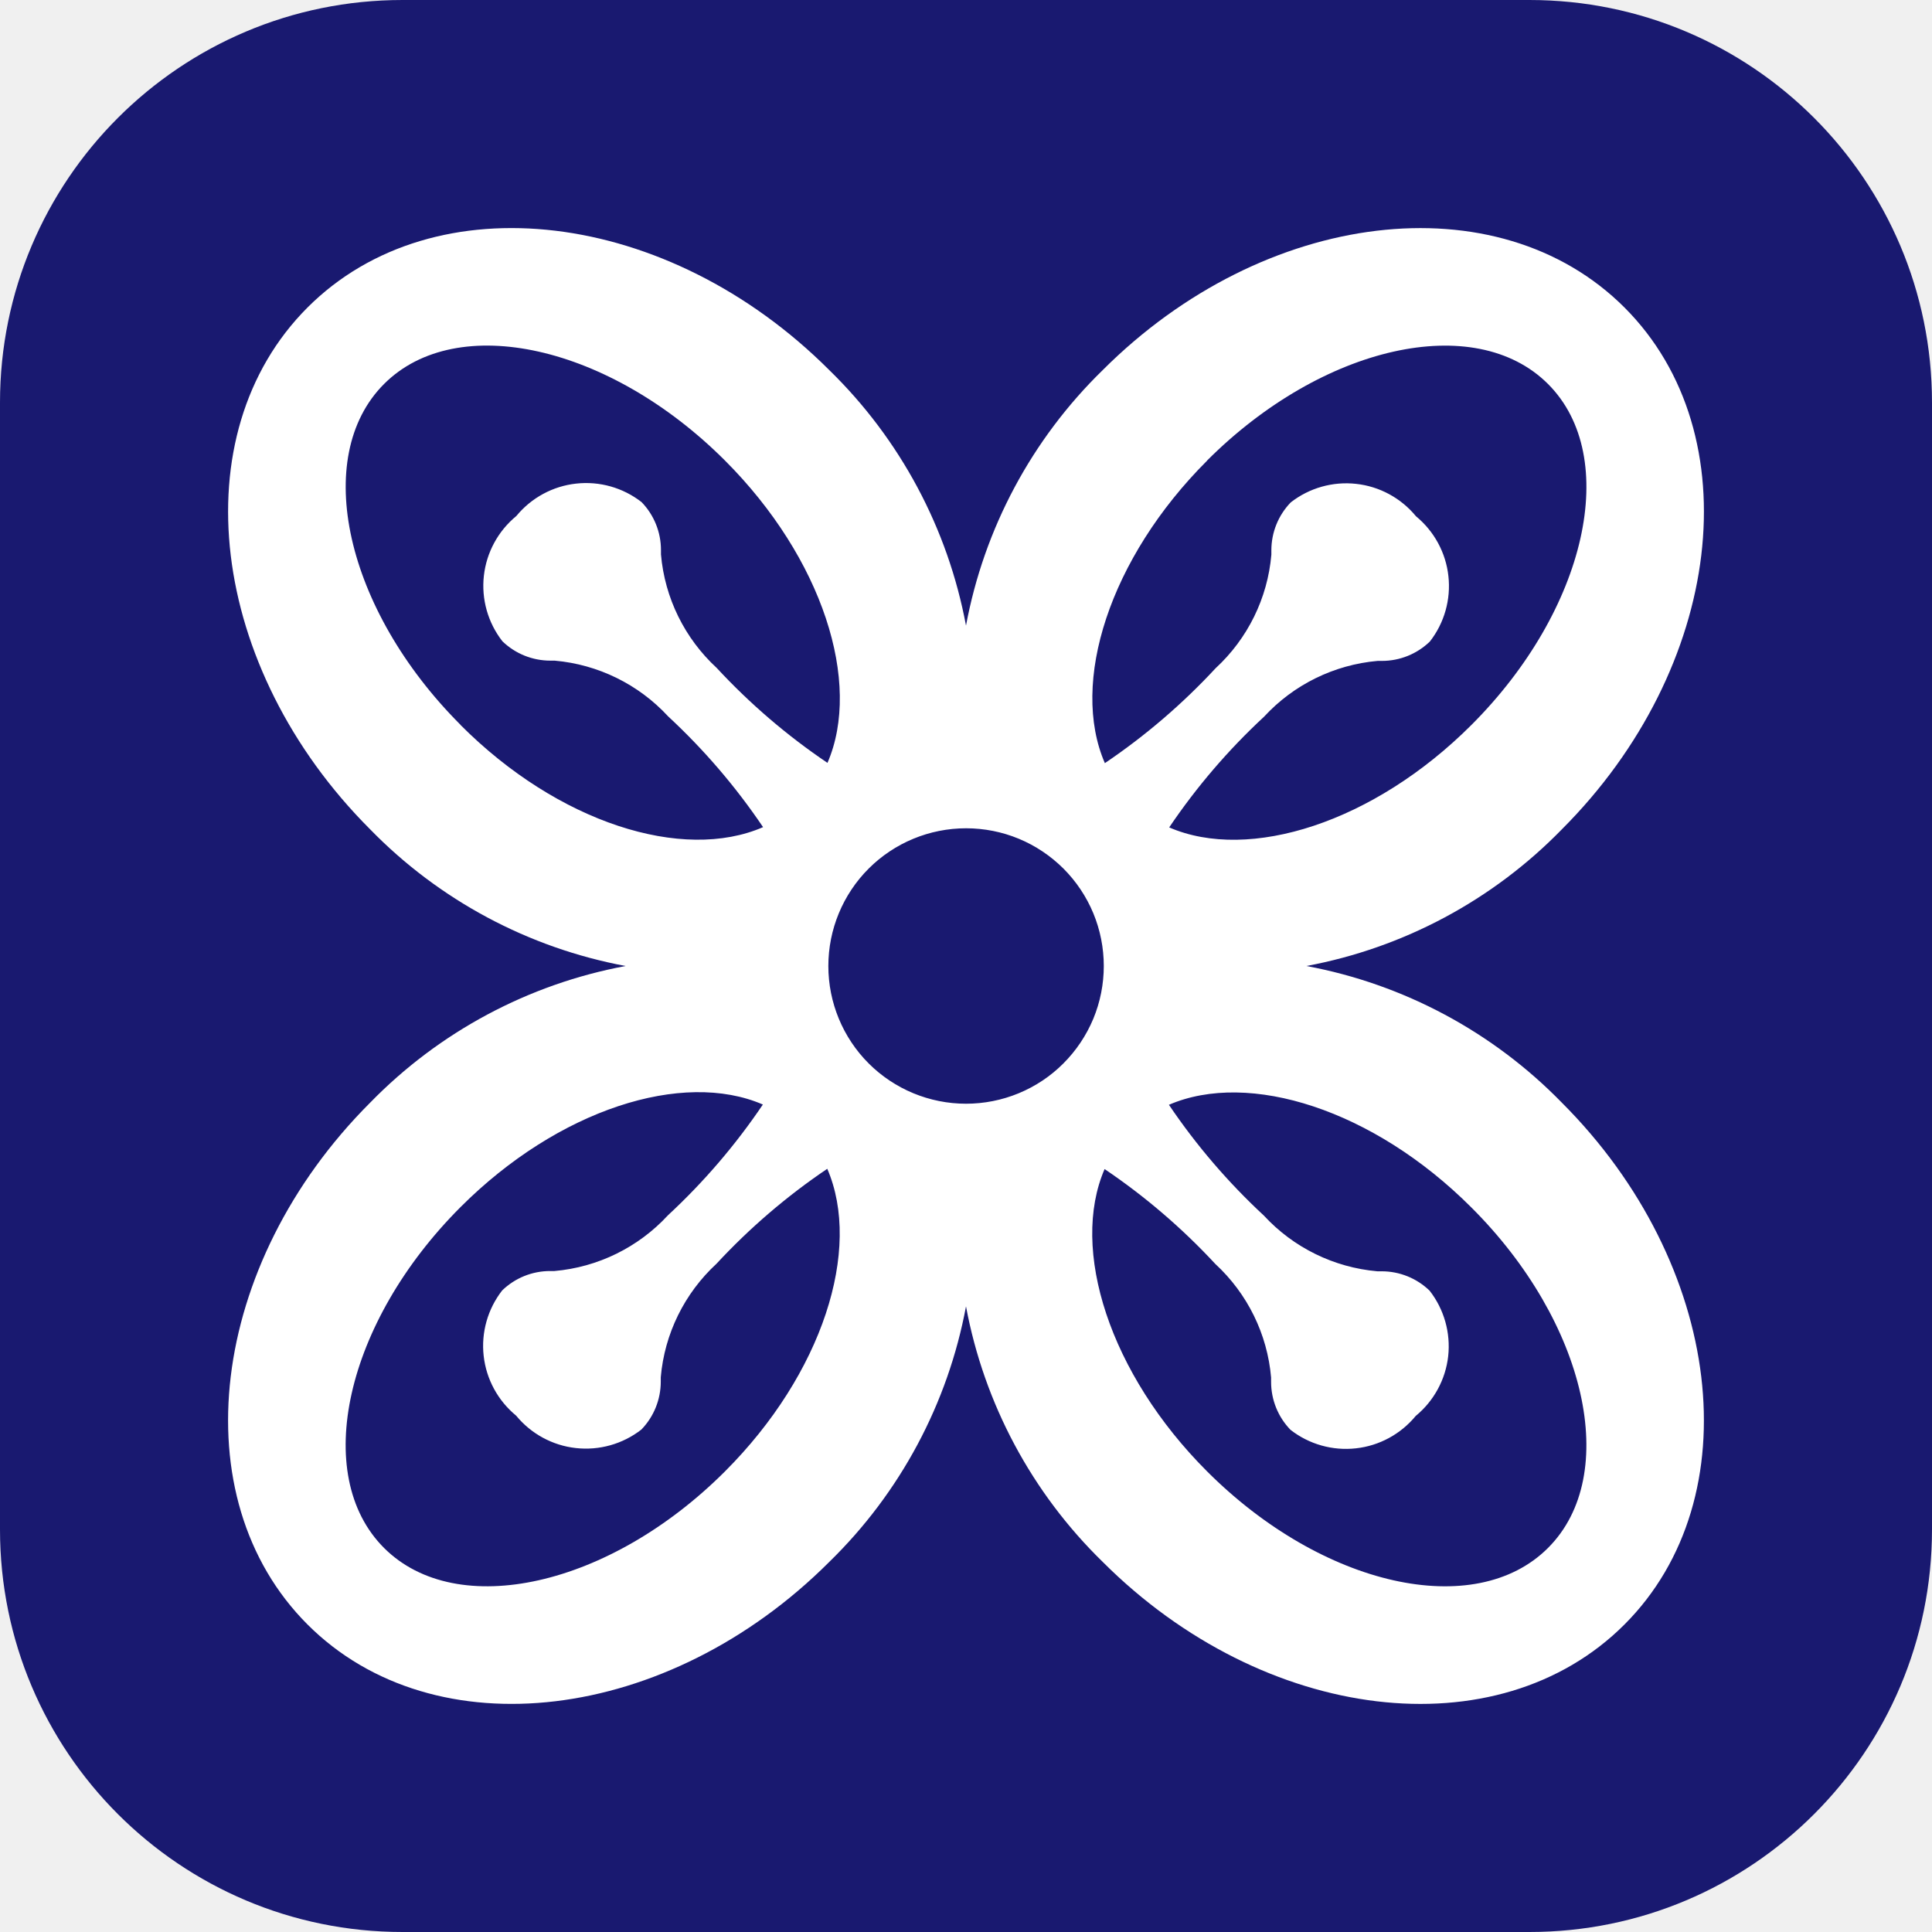
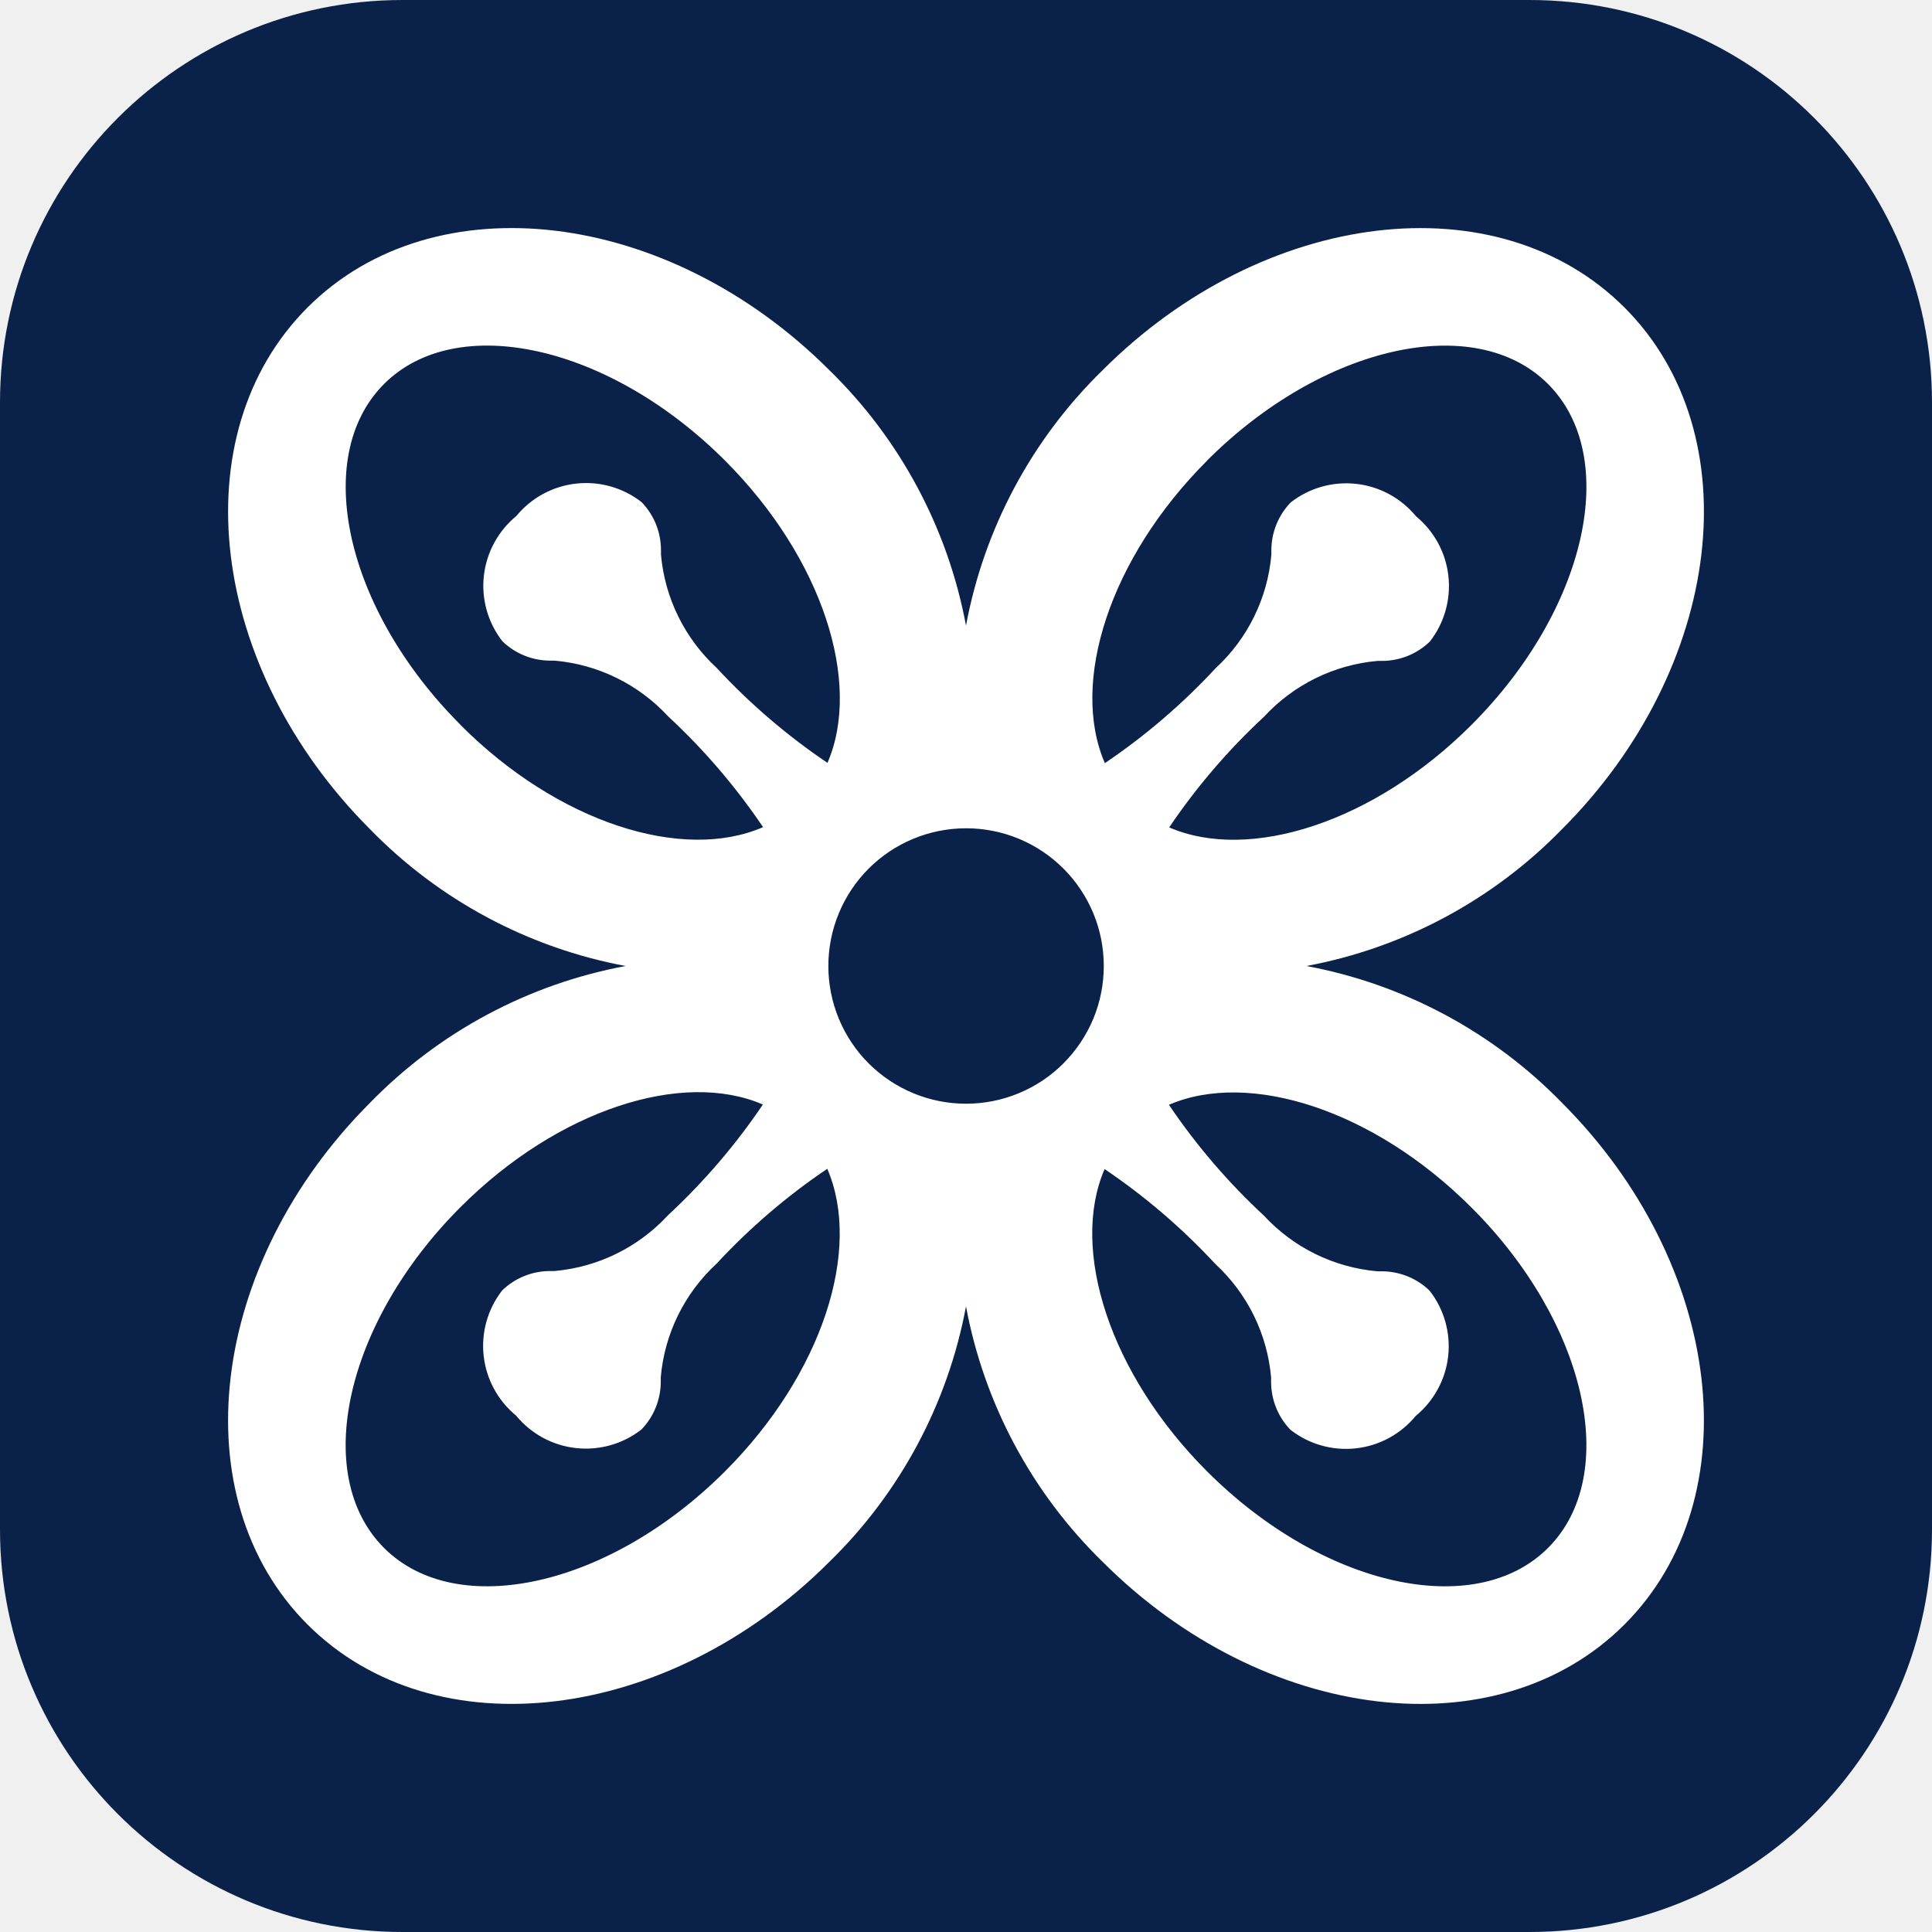
<svg xmlns="http://www.w3.org/2000/svg" viewBox="0 0 24 24">
-   <rect width="24" height="24" rx="5" fill="#191970" />
+   <rect width="24" height="24" rx="5" fill="#0a2249" />
  <g transform="translate(2 2) scale(0.833333)">
    <path fill="#ffffff" d="M17.074 12C18.523 11.73 19.854 11.018 20.883 9.962C23.289 7.556 23.706 4.074 21.816 2.184C19.926 0.294 16.443 0.712 14.038 3.117C12.982 4.146 12.27 5.477 12 6.926C11.73 5.477 11.018 4.146 9.962 3.117C7.557 0.712 4.074 0.293 2.184 2.184C0.294 4.075 0.712 7.557 3.117 9.962C4.146 11.018 5.477 11.73 6.926 12C5.477 12.27 4.146 12.982 3.117 14.038C0.711 16.444 0.294 19.926 2.184 21.816C4.074 23.706 7.557 23.288 9.962 20.883C11.018 19.854 11.73 18.523 12 17.074C12.27 18.523 12.982 19.854 14.038 20.883C16.443 23.288 19.926 23.707 21.816 21.816C23.706 19.925 23.288 16.443 20.883 14.038C19.854 12.982 18.523 12.27 17.074 12ZM15.594 4.465C17.312 2.747 19.587 2.236 20.676 3.324C21.765 4.412 21.254 6.687 19.535 8.406C18.079 9.862 16.223 10.451 15.029 9.934C15.436 9.331 15.911 8.777 16.444 8.283C16.885 7.805 17.488 7.509 18.136 7.452H18.2C18.467 7.452 18.723 7.349 18.915 7.163C19.131 6.886 19.23 6.536 19.191 6.187C19.153 5.839 18.979 5.519 18.708 5.296C18.485 5.025 18.165 4.851 17.817 4.813C17.468 4.774 17.118 4.873 16.841 5.089C16.655 5.281 16.552 5.537 16.552 5.804C16.552 5.804 16.552 5.817 16.552 5.841V5.869C16.496 6.517 16.199 7.12 15.721 7.561C15.227 8.094 14.673 8.569 14.07 8.976C13.549 7.777 14.138 5.922 15.594 4.467V4.465ZM4.466 8.406C2.748 6.688 2.237 4.413 3.325 3.324C4.413 2.235 6.688 2.746 8.407 4.465C9.863 5.921 10.452 7.777 9.935 8.972C9.332 8.565 8.778 8.09 8.284 7.557C7.806 7.116 7.509 6.513 7.453 5.865V5.837C7.453 5.813 7.453 5.8 7.453 5.8C7.453 5.533 7.35 5.277 7.164 5.085C6.887 4.869 6.537 4.77 6.188 4.809C5.84 4.847 5.52 5.021 5.297 5.292C5.026 5.515 4.852 5.834 4.813 6.183C4.774 6.532 4.873 6.882 5.089 7.159C5.281 7.345 5.537 7.448 5.804 7.448H5.868C6.516 7.505 7.119 7.801 7.56 8.279C8.093 8.773 8.568 9.327 8.975 9.93C7.777 10.451 5.921 9.867 4.465 8.407L4.466 8.406ZM8.407 19.534C6.689 21.252 4.414 21.763 3.325 20.675C2.236 19.587 2.747 17.312 4.466 15.593C5.922 14.137 7.778 13.548 8.972 14.065C8.565 14.668 8.09 15.222 7.557 15.716C7.116 16.194 6.513 16.49 5.865 16.547H5.801C5.534 16.547 5.278 16.65 5.086 16.836C4.87 17.113 4.771 17.463 4.81 17.812C4.849 18.161 5.023 18.48 5.294 18.703C5.517 18.974 5.837 19.148 6.185 19.186C6.534 19.225 6.884 19.126 7.161 18.91C7.347 18.718 7.45 18.462 7.45 18.195C7.45 18.195 7.45 18.182 7.45 18.158V18.13C7.506 17.482 7.803 16.879 8.281 16.438C8.775 15.905 9.329 15.43 9.932 15.023C10.451 16.223 9.863 18.079 8.406 19.535L8.407 19.534ZM12.001 14.053C11.457 14.053 10.934 13.837 10.549 13.452C10.164 13.067 9.948 12.544 9.948 12C9.948 11.456 10.164 10.933 10.549 10.548C10.934 10.163 11.457 9.947 12.001 9.947C12.271 9.947 12.538 10 12.787 10.103C13.036 10.206 13.262 10.358 13.453 10.548C13.643 10.739 13.795 10.965 13.898 11.214C14.001 11.463 14.054 11.73 14.054 12C14.054 12.27 14.001 12.537 13.898 12.786C13.794 13.035 13.643 13.261 13.452 13.452C13.262 13.643 13.035 13.794 12.786 13.897C12.537 14 12.27 14.053 12 14.053H12.001ZM20.676 20.675C19.587 21.763 17.313 21.253 15.594 19.534C14.138 18.078 13.549 16.222 14.066 15.027C14.669 15.434 15.223 15.909 15.717 16.442C16.195 16.883 16.492 17.486 16.548 18.134V18.162C16.548 18.186 16.548 18.199 16.548 18.199C16.548 18.466 16.651 18.722 16.837 18.914C17.114 19.13 17.464 19.229 17.813 19.19C18.161 19.152 18.481 18.978 18.704 18.707C18.975 18.484 19.149 18.164 19.188 17.816C19.226 17.467 19.127 17.117 18.911 16.84C18.719 16.654 18.463 16.551 18.196 16.551H18.132C17.484 16.494 16.881 16.198 16.44 15.72C15.907 15.226 15.432 14.672 15.025 14.069C16.219 13.553 18.075 14.141 19.531 15.597C21.253 17.312 21.765 19.587 20.676 20.675Z" />
  </g>
</svg>
